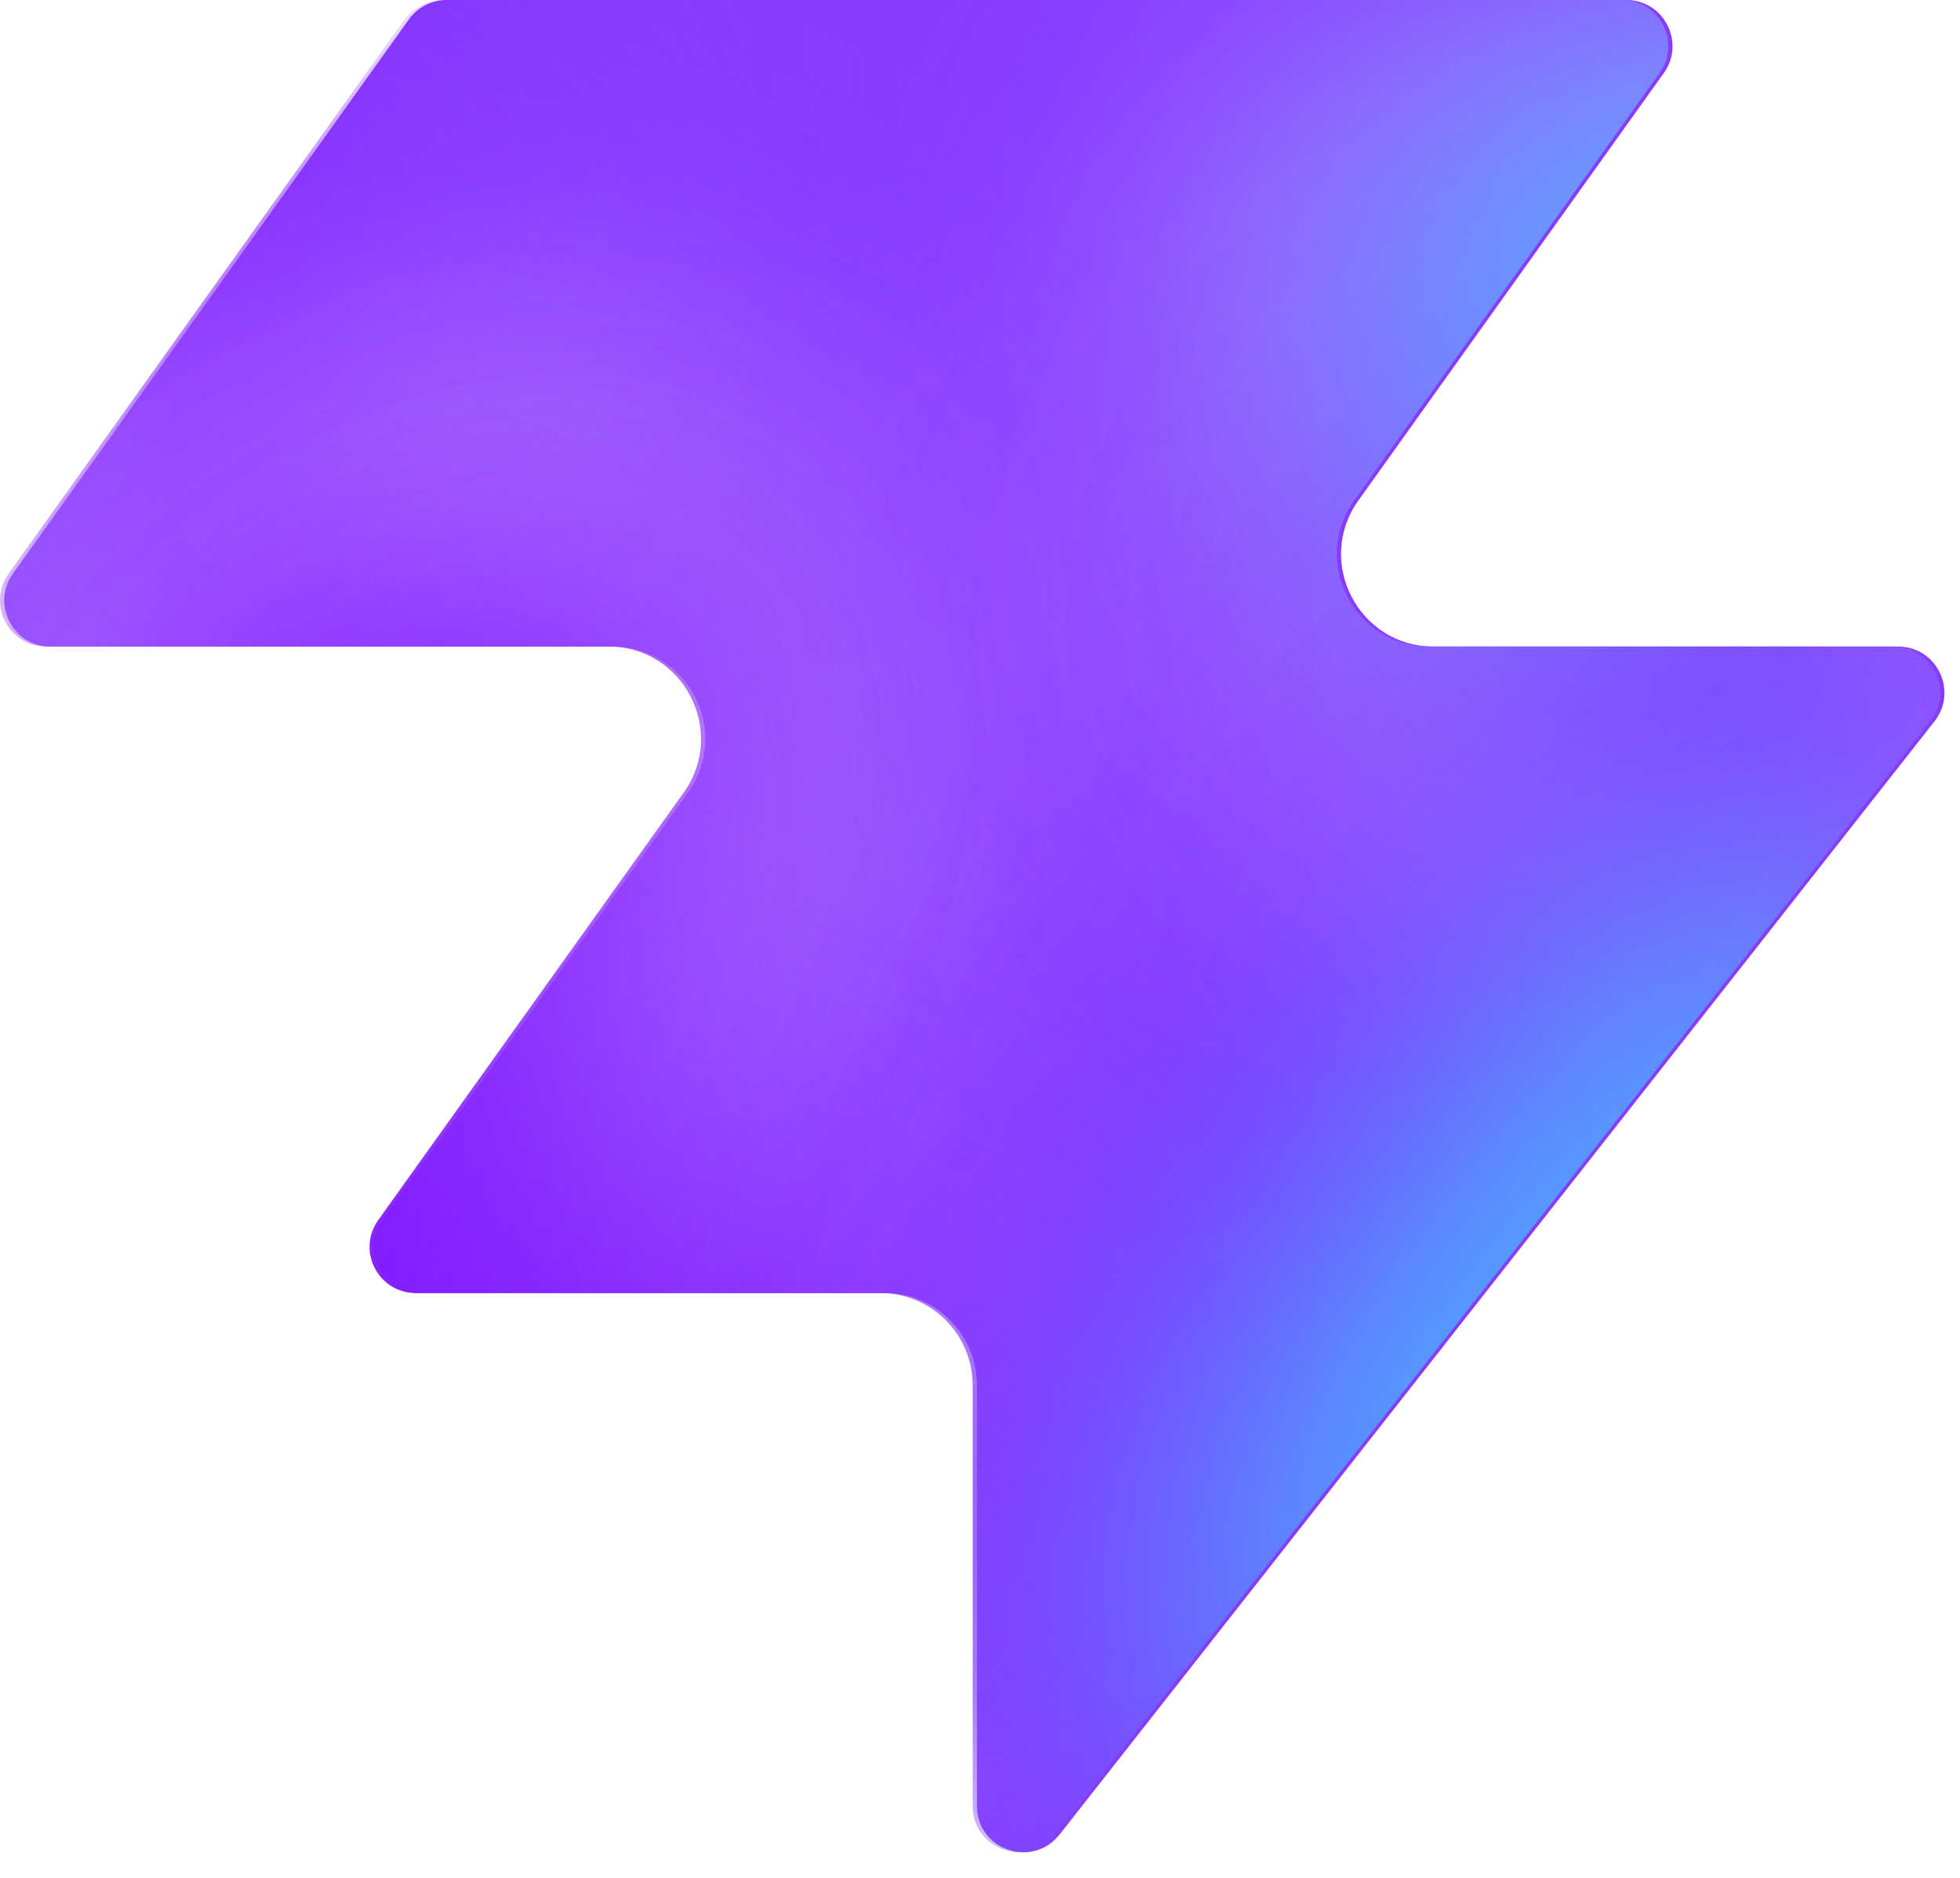
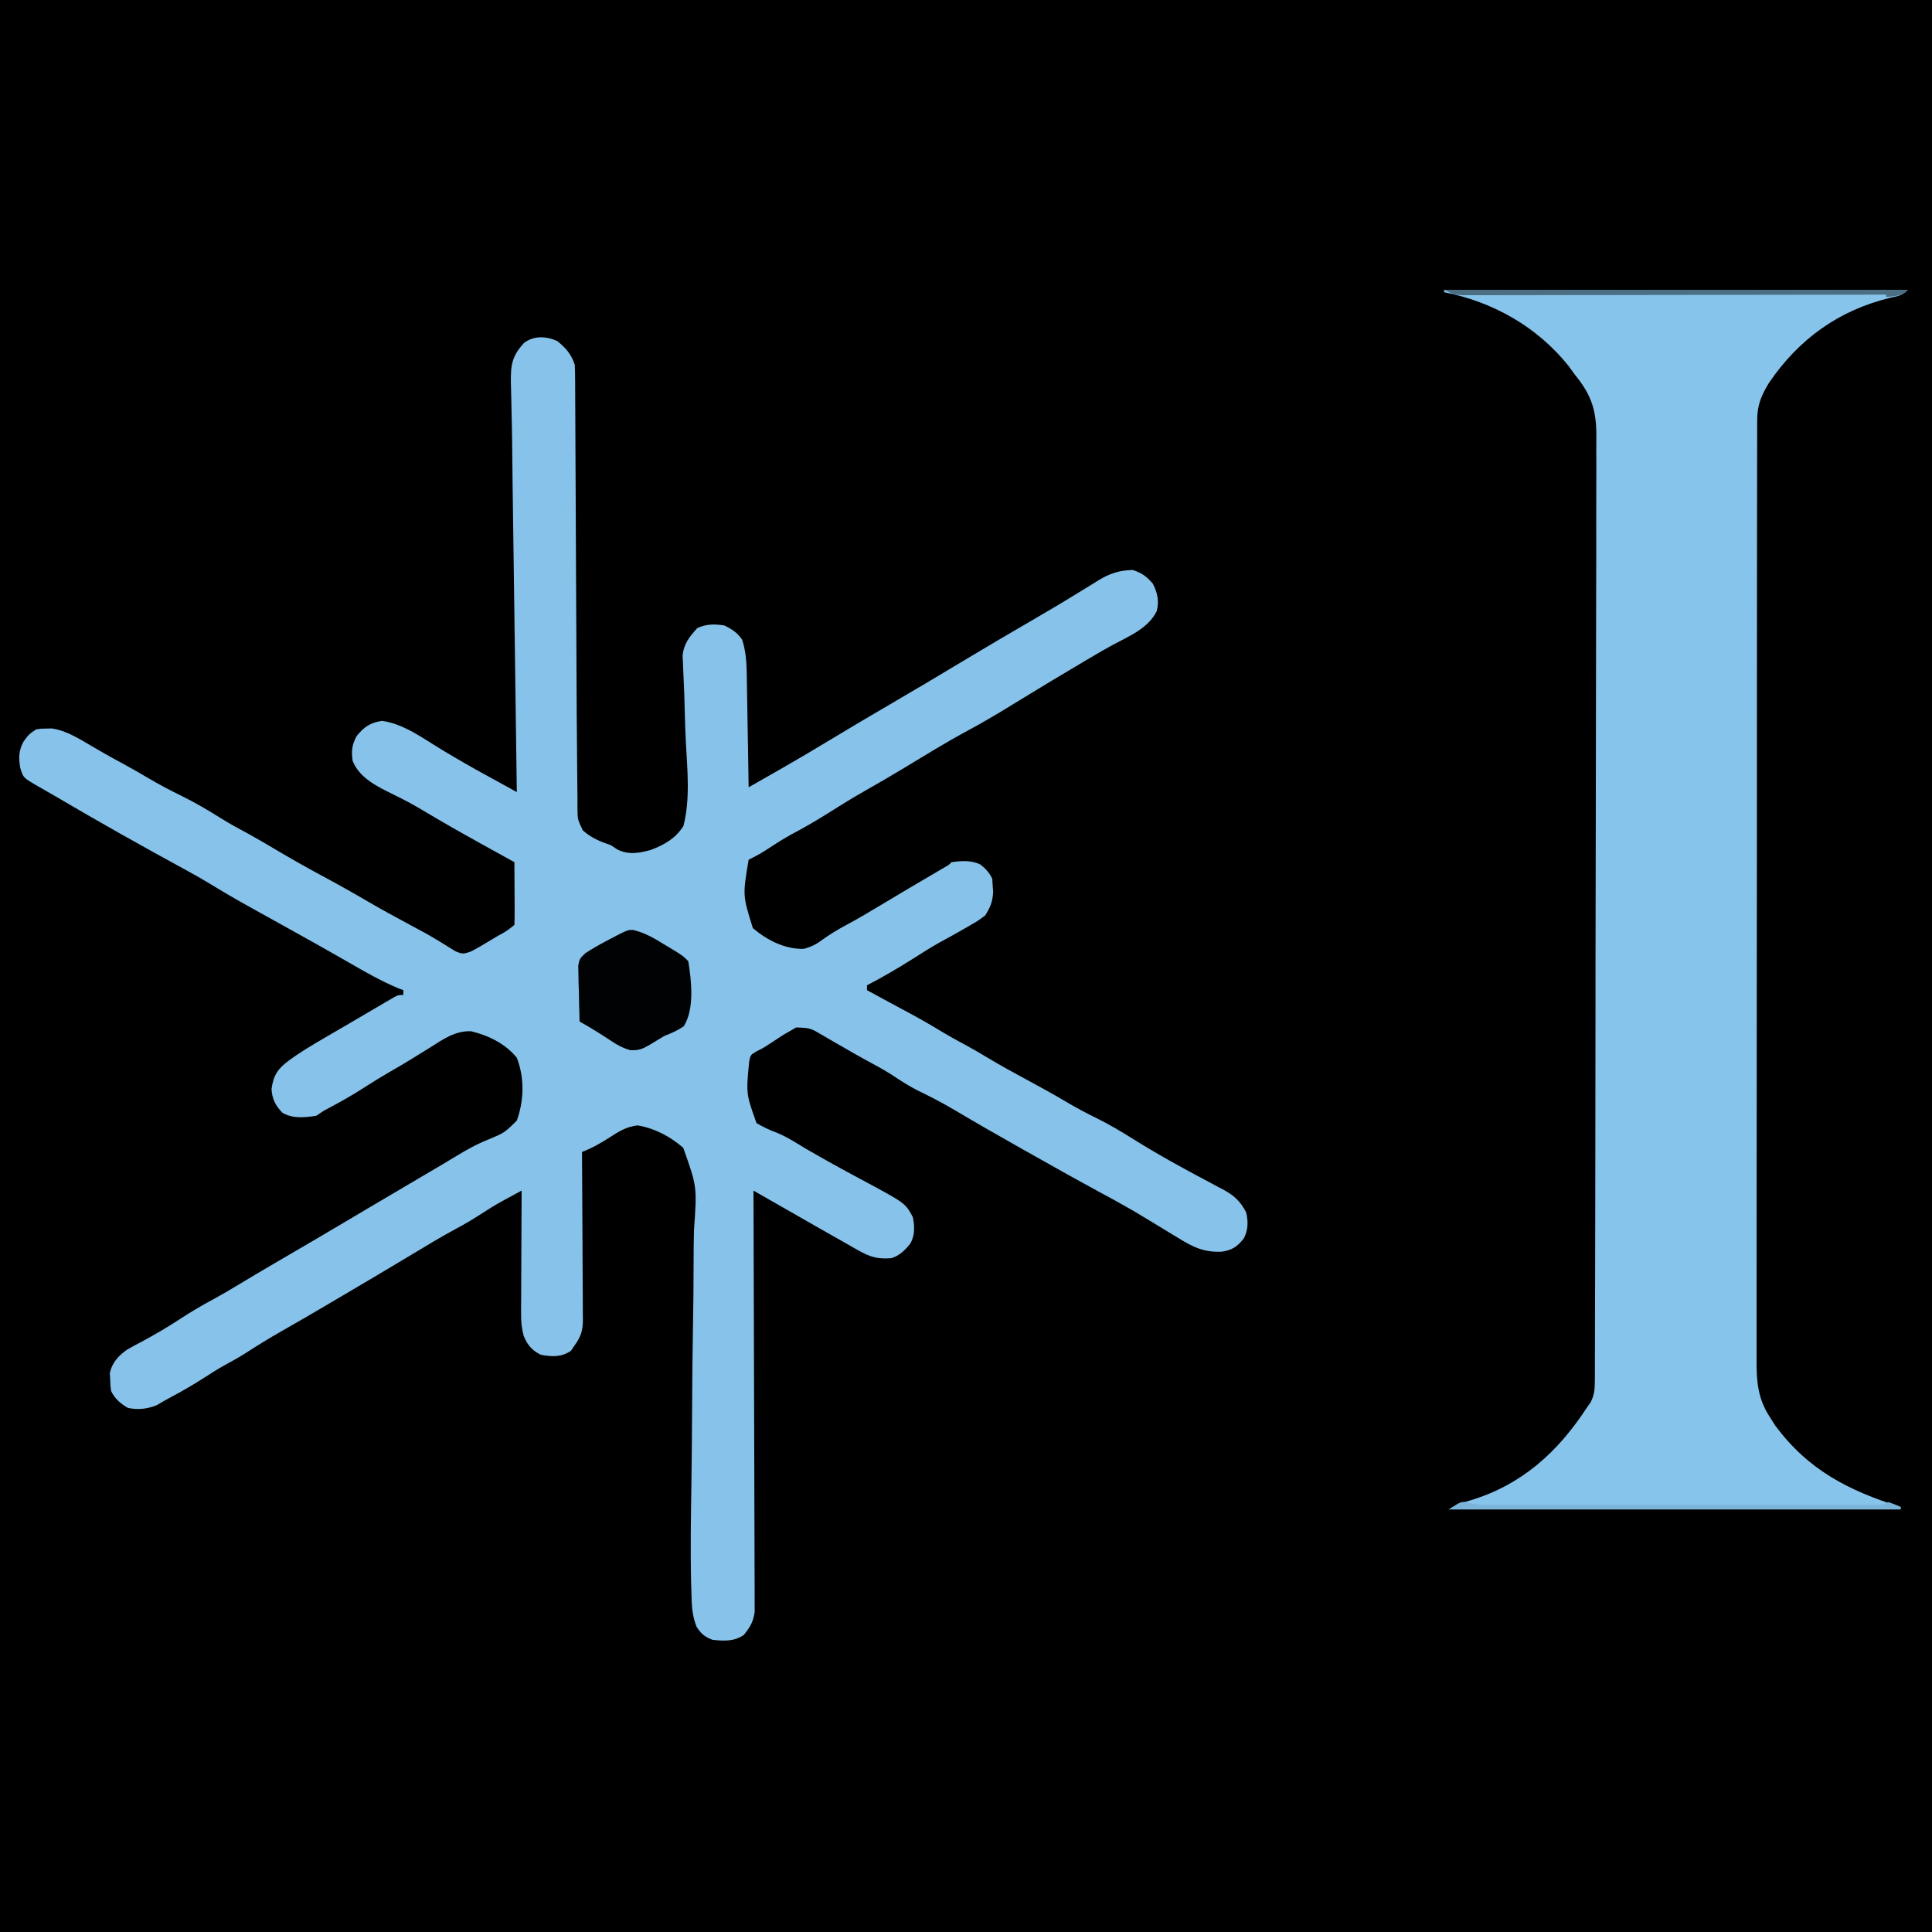
- <svg xmlns="http://www.w3.org/2000/svg" width="48" height="46" fill="none" viewBox="0 0 48 46">
-   <path fill="#863bff" d="M25.946 44.938c-.664.845-2.021.375-2.021-.698V33.937a2.26 2.26 0 0 0-2.262-2.262H10.287c-.92 0-1.456-1.04-.92-1.788l7.48-10.471c1.07-1.497 0-3.578-1.842-3.578H1.237c-.92 0-1.456-1.04-.92-1.788L10.013.474c.214-.297.556-.474.92-.474h28.894c.92 0 1.456 1.04.92 1.788l-7.48 10.471c-1.07 1.498 0 3.579 1.842 3.579h11.377c.943 0 1.473 1.088.89 1.83L25.947 44.94z" style="fill:#863bff;fill:color(display-p3 .525 .23 1);fill-opacity:1" />
-   <mask id="a" width="48" height="46" x="0" y="0" maskUnits="userSpaceOnUse" style="mask-type:alpha">
-     <path fill="#000" d="M25.842 44.938c-.664.844-2.021.375-2.021-.698V33.937a2.26 2.26 0 0 0-2.262-2.262H10.183c-.92 0-1.456-1.04-.92-1.788l7.48-10.471c1.07-1.498 0-3.579-1.842-3.579H1.133c-.92 0-1.456-1.04-.92-1.787L9.91.473c.214-.297.556-.474.92-.474h28.894c.92 0 1.456 1.04.92 1.788l-7.48 10.471c-1.07 1.498 0 3.578 1.842 3.578h11.377c.943 0 1.473 1.088.89 1.832L25.843 44.94z" style="fill:#000;fill-opacity:1" />
-   </mask>
-   <g mask="url(#a)">
-     <g filter="url(#b)">
-       <ellipse cx="5.508" cy="14.704" fill="#ede6ff" rx="5.508" ry="14.704" style="fill:#ede6ff;fill:color(display-p3 .927 .903 1);fill-opacity:1" transform="matrix(.00324 1 1 -.00324 -4.47 31.516)" />
-     </g>
-     <g filter="url(#c)">
-       <ellipse cx="10.399" cy="29.851" fill="#ede6ff" rx="10.399" ry="29.851" style="fill:#ede6ff;fill:color(display-p3 .927 .903 1);fill-opacity:1" transform="matrix(.00324 1 1 -.00324 -39.328 7.883)" />
-     </g>
-     <g filter="url(#d)">
-       <ellipse cx="5.508" cy="30.487" fill="#7e14ff" rx="5.508" ry="30.487" style="fill:#7e14ff;fill:color(display-p3 .492 .077 1);fill-opacity:1" transform="rotate(89.814 -25.913 -14.639)scale(1 -1)" />
-     </g>
-     <g filter="url(#e)">
-       <ellipse cx="5.508" cy="30.599" fill="#7e14ff" rx="5.508" ry="30.599" style="fill:#7e14ff;fill:color(display-p3 .492 .077 1);fill-opacity:1" transform="rotate(89.814 -32.644 -3.334)scale(1 -1)" />
-     </g>
-     <g filter="url(#f)">
-       <ellipse cx="5.508" cy="30.599" fill="#7e14ff" rx="5.508" ry="30.599" style="fill:#7e14ff;fill:color(display-p3 .492 .077 1);fill-opacity:1" transform="matrix(.00324 1 1 -.00324 -34.34 30.47)" />
-     </g>
-     <g filter="url(#g)">
-       <ellipse cx="14.072" cy="22.078" fill="#ede6ff" rx="14.072" ry="22.078" style="fill:#ede6ff;fill:color(display-p3 .927 .903 1);fill-opacity:1" transform="rotate(93.35 24.506 48.493)scale(-1 1)" />
-     </g>
-     <g filter="url(#h)">
-       <ellipse cx="3.47" cy="21.501" fill="#7e14ff" rx="3.47" ry="21.501" style="fill:#7e14ff;fill:color(display-p3 .492 .077 1);fill-opacity:1" transform="rotate(89.009 28.708 47.59)scale(-1 1)" />
-     </g>
-     <g filter="url(#i)">
-       <ellipse cx="3.47" cy="21.501" fill="#7e14ff" rx="3.47" ry="21.501" style="fill:#7e14ff;fill:color(display-p3 .492 .077 1);fill-opacity:1" transform="rotate(89.009 28.708 47.59)scale(-1 1)" />
-     </g>
-     <g filter="url(#j)">
-       <ellipse cx=".387" cy="8.972" fill="#7e14ff" rx="4.407" ry="29.108" style="fill:#7e14ff;fill:color(display-p3 .492 .077 1);fill-opacity:1" transform="rotate(39.51 .387 8.972)" />
-     </g>
-     <g filter="url(#k)">
-       <ellipse cx="47.523" cy="-6.092" fill="#7e14ff" rx="4.407" ry="29.108" style="fill:#7e14ff;fill:color(display-p3 .492 .077 1);fill-opacity:1" transform="rotate(37.892 47.523 -6.092)" />
-     </g>
-     <g filter="url(#l)">
-       <ellipse cx="41.412" cy="6.333" fill="#47bfff" rx="5.971" ry="9.665" style="fill:#47bfff;fill:color(display-p3 .28 .748 1);fill-opacity:1" transform="rotate(37.892 41.412 6.333)" />
-     </g>
-     <g filter="url(#m)">
-       <ellipse cx="-1.879" cy="38.332" fill="#7e14ff" rx="4.407" ry="29.108" style="fill:#7e14ff;fill:color(display-p3 .492 .077 1);fill-opacity:1" transform="rotate(37.892 -1.88 38.332)" />
-     </g>
-     <g filter="url(#n)">
-       <ellipse cx="-1.879" cy="38.332" fill="#7e14ff" rx="4.407" ry="29.108" style="fill:#7e14ff;fill:color(display-p3 .492 .077 1);fill-opacity:1" transform="rotate(37.892 -1.88 38.332)" />
-     </g>
-     <g filter="url(#o)">
-       <ellipse cx="35.651" cy="29.907" fill="#7e14ff" rx="4.407" ry="29.108" style="fill:#7e14ff;fill:color(display-p3 .492 .077 1);fill-opacity:1" transform="rotate(37.892 35.651 29.907)" />
-     </g>
-     <g filter="url(#p)">
-       <ellipse cx="38.418" cy="32.4" fill="#47bfff" rx="5.971" ry="15.297" style="fill:#47bfff;fill:color(display-p3 .28 .748 1);fill-opacity:1" transform="rotate(37.892 38.418 32.4)" />
-     </g>
-   </g>
-   <defs>
-     <filter id="b" width="60.045" height="41.654" x="-19.77" y="16.149" color-interpolation-filters="sRGB" filterUnits="userSpaceOnUse">
-       <feFlood flood-opacity="0" result="BackgroundImageFix" />
-       <feBlend in="SourceGraphic" in2="BackgroundImageFix" result="shape" />
-       <feGaussianBlur result="effect1_foregroundBlur_2002_17158" stdDeviation="7.659" />
-     </filter>
-     <filter id="c" width="90.34" height="51.437" x="-54.613" y="-7.533" color-interpolation-filters="sRGB" filterUnits="userSpaceOnUse">
-       <feFlood flood-opacity="0" result="BackgroundImageFix" />
-       <feBlend in="SourceGraphic" in2="BackgroundImageFix" result="shape" />
-       <feGaussianBlur result="effect1_foregroundBlur_2002_17158" stdDeviation="7.659" />
-     </filter>
-     <filter id="d" width="79.355" height="29.4" x="-49.64" y="2.03" color-interpolation-filters="sRGB" filterUnits="userSpaceOnUse">
-       <feFlood flood-opacity="0" result="BackgroundImageFix" />
-       <feBlend in="SourceGraphic" in2="BackgroundImageFix" result="shape" />
-       <feGaussianBlur result="effect1_foregroundBlur_2002_17158" stdDeviation="4.596" />
-     </filter>
-     <filter id="e" width="79.579" height="29.4" x="-45.045" y="20.029" color-interpolation-filters="sRGB" filterUnits="userSpaceOnUse">
-       <feFlood flood-opacity="0" result="BackgroundImageFix" />
-       <feBlend in="SourceGraphic" in2="BackgroundImageFix" result="shape" />
-       <feGaussianBlur result="effect1_foregroundBlur_2002_17158" stdDeviation="4.596" />
-     </filter>
-     <filter id="f" width="79.579" height="29.4" x="-43.513" y="21.178" color-interpolation-filters="sRGB" filterUnits="userSpaceOnUse">
-       <feFlood flood-opacity="0" result="BackgroundImageFix" />
-       <feBlend in="SourceGraphic" in2="BackgroundImageFix" result="shape" />
-       <feGaussianBlur result="effect1_foregroundBlur_2002_17158" stdDeviation="4.596" />
-     </filter>
-     <filter id="g" width="74.749" height="58.852" x="15.756" y="-17.901" color-interpolation-filters="sRGB" filterUnits="userSpaceOnUse">
-       <feFlood flood-opacity="0" result="BackgroundImageFix" />
-       <feBlend in="SourceGraphic" in2="BackgroundImageFix" result="shape" />
-       <feGaussianBlur result="effect1_foregroundBlur_2002_17158" stdDeviation="7.659" />
-     </filter>
-     <filter id="h" width="61.377" height="25.362" x="23.548" y="2.284" color-interpolation-filters="sRGB" filterUnits="userSpaceOnUse">
-       <feFlood flood-opacity="0" result="BackgroundImageFix" />
-       <feBlend in="SourceGraphic" in2="BackgroundImageFix" result="shape" />
-       <feGaussianBlur result="effect1_foregroundBlur_2002_17158" stdDeviation="4.596" />
-     </filter>
-     <filter id="i" width="61.377" height="25.362" x="23.548" y="2.284" color-interpolation-filters="sRGB" filterUnits="userSpaceOnUse">
-       <feFlood flood-opacity="0" result="BackgroundImageFix" />
-       <feBlend in="SourceGraphic" in2="BackgroundImageFix" result="shape" />
-       <feGaussianBlur result="effect1_foregroundBlur_2002_17158" stdDeviation="4.596" />
-     </filter>
-     <filter id="j" width="56.045" height="63.649" x="-27.636" y="-22.853" color-interpolation-filters="sRGB" filterUnits="userSpaceOnUse">
-       <feFlood flood-opacity="0" result="BackgroundImageFix" />
-       <feBlend in="SourceGraphic" in2="BackgroundImageFix" result="shape" />
-       <feGaussianBlur result="effect1_foregroundBlur_2002_17158" stdDeviation="4.596" />
-     </filter>
-     <filter id="k" width="54.814" height="64.646" x="20.116" y="-38.415" color-interpolation-filters="sRGB" filterUnits="userSpaceOnUse">
-       <feFlood flood-opacity="0" result="BackgroundImageFix" />
-       <feBlend in="SourceGraphic" in2="BackgroundImageFix" result="shape" />
-       <feGaussianBlur result="effect1_foregroundBlur_2002_17158" stdDeviation="4.596" />
-     </filter>
-     <filter id="l" width="33.541" height="35.313" x="24.641" y="-11.323" color-interpolation-filters="sRGB" filterUnits="userSpaceOnUse">
-       <feFlood flood-opacity="0" result="BackgroundImageFix" />
-       <feBlend in="SourceGraphic" in2="BackgroundImageFix" result="shape" />
-       <feGaussianBlur result="effect1_foregroundBlur_2002_17158" stdDeviation="4.596" />
-     </filter>
-     <filter id="m" width="54.814" height="64.646" x="-29.286" y="6.009" color-interpolation-filters="sRGB" filterUnits="userSpaceOnUse">
-       <feFlood flood-opacity="0" result="BackgroundImageFix" />
-       <feBlend in="SourceGraphic" in2="BackgroundImageFix" result="shape" />
-       <feGaussianBlur result="effect1_foregroundBlur_2002_17158" stdDeviation="4.596" />
-     </filter>
-     <filter id="n" width="54.814" height="64.646" x="-29.286" y="6.009" color-interpolation-filters="sRGB" filterUnits="userSpaceOnUse">
-       <feFlood flood-opacity="0" result="BackgroundImageFix" />
-       <feBlend in="SourceGraphic" in2="BackgroundImageFix" result="shape" />
-       <feGaussianBlur result="effect1_foregroundBlur_2002_17158" stdDeviation="4.596" />
-     </filter>
-     <filter id="o" width="54.814" height="64.646" x="8.244" y="-2.416" color-interpolation-filters="sRGB" filterUnits="userSpaceOnUse">
-       <feFlood flood-opacity="0" result="BackgroundImageFix" />
-       <feBlend in="SourceGraphic" in2="BackgroundImageFix" result="shape" />
-       <feGaussianBlur result="effect1_foregroundBlur_2002_17158" stdDeviation="4.596" />
-     </filter>
-     <filter id="p" width="39.409" height="43.623" x="18.713" y="10.588" color-interpolation-filters="sRGB" filterUnits="userSpaceOnUse">
-       <feFlood flood-opacity="0" result="BackgroundImageFix" />
-       <feBlend in="SourceGraphic" in2="BackgroundImageFix" result="shape" />
-       <feGaussianBlur result="effect1_foregroundBlur_2002_17158" stdDeviation="4.596" />
-     </filter>
-   </defs>
+ <svg xmlns="http://www.w3.org/2000/svg" version="1.1" width="800" height="800">
+   <path d="M0 0 C264 0 528 0 800 0 C800 264 800 528 800 800 C536 800 272 800 0 800 C0 536 0 272 0 0 Z " fill="#000000" transform="translate(0,0)" />
+   <path d="M0 0 C3.563 2.792 5.876 5.504 7.312 9.812 C7.414 11.961 7.455 14.112 7.464 16.262 C7.47 17.249 7.47 17.249 7.477 18.256 C7.49 20.467 7.496 22.677 7.502 24.887 C7.51 26.471 7.518 28.055 7.527 29.639 C7.545 33.056 7.56 36.474 7.573 39.892 C7.593 45.323 7.621 50.753 7.65 56.183 C7.705 66.768 7.753 77.352 7.799 87.936 C7.859 101.323 7.92 114.71 7.99 128.098 C8.013 132.598 8.035 137.098 8.052 141.598 C8.086 150.52 8.135 159.441 8.242 168.362 C8.284 171.875 8.317 175.388 8.322 178.902 C8.333 182.562 8.381 186.221 8.439 189.881 C8.434 190.928 8.428 191.975 8.422 193.054 C8.478 198.163 8.478 198.163 10.64 202.64 C14.126 205.804 17.917 207.307 22.312 208.812 C23.132 209.36 23.952 209.908 24.797 210.473 C29.394 212.921 34.044 212.082 38.903 210.718 C44.53 208.559 49.033 205.995 52.312 200.812 C55.181 189.635 53.911 177.516 53.315 166.103 C52.98 159.278 52.821 152.445 52.634 145.615 C52.556 143.239 52.442 140.867 52.321 138.493 C52.262 137.032 52.203 135.572 52.144 134.112 C52.081 132.844 52.018 131.576 51.953 130.269 C52.464 125.362 54.771 122.525 58 118.938 C61.717 117.129 65.268 117.175 69.312 117.812 C72.52 119.445 74.562 120.74 76.625 123.688 C78.072 128.159 78.44 132.683 78.518 137.359 C78.538 138.42 78.558 139.48 78.578 140.573 C78.603 142.265 78.603 142.265 78.629 143.992 C78.65 145.16 78.67 146.328 78.692 147.531 C78.757 151.25 78.816 154.969 78.875 158.688 C78.918 161.214 78.962 163.74 79.006 166.266 C79.113 172.448 79.215 178.63 79.312 184.812 C82.643 182.915 85.972 181.016 89.301 179.117 C90.234 178.586 91.167 178.054 92.128 177.507 C99.304 173.411 106.408 169.211 113.472 164.927 C121.283 160.196 129.145 155.558 137.03 150.953 C148.124 144.472 159.17 137.919 170.174 131.288 C178.464 126.301 186.806 121.409 195.173 116.554 C202.75 112.156 210.286 107.699 217.727 103.074 C219.13 102.216 220.534 101.358 221.938 100.5 C222.636 100.058 223.335 99.617 224.055 99.162 C228.901 96.232 232.628 95.03 238.312 94.812 C242.206 96.085 243.977 97.433 246.688 100.5 C248.619 104.437 249.34 107.56 248.312 111.812 C244.866 118.973 236.742 122.281 230.07 125.861 C227.578 127.21 225.133 128.632 222.688 130.062 C221.718 130.63 220.749 131.197 219.75 131.781 C209.465 137.858 199.226 144.011 189.052 150.271 C182.729 154.161 176.399 157.948 169.848 161.445 C160.649 166.406 151.758 171.943 142.808 177.334 C137.927 180.267 133.022 183.14 128.062 185.938 C122.286 189.203 116.678 192.69 111.073 196.236 C106.449 199.146 101.742 201.811 96.914 204.371 C93.068 206.502 89.401 208.891 85.723 211.297 C83.626 212.616 81.534 213.725 79.312 214.812 C76.816 229.578 76.816 229.578 81.064 243.14 C87 248.148 94.322 251.91 102.168 251.719 C105.18 250.851 107.076 249.99 109.562 248.125 C112.769 245.847 115.963 243.845 119.438 242 C124.371 239.36 129.174 236.536 133.96 233.639 C140.992 229.387 148.076 225.225 155.163 221.066 C156.076 220.529 156.989 219.991 157.93 219.438 C159.161 218.714 159.161 218.714 160.417 217.977 C162.251 216.951 162.251 216.951 163.312 215.812 C167.382 215.276 171.527 214.924 175.273 216.789 C177.41 218.488 179.028 220.202 180.188 222.688 C180.249 223.739 180.249 223.739 180.312 224.812 C180.395 225.926 180.477 227.04 180.562 228.188 C180.279 232.292 179.465 234.323 177.312 237.812 C174.492 239.973 174.492 239.973 171.188 241.875 C170.602 242.218 170.017 242.561 169.413 242.915 C165.61 245.13 161.746 247.239 157.879 249.34 C154.333 251.374 150.893 253.566 147.438 255.75 C141.186 259.7 134.873 263.393 128.312 266.812 C128.312 267.473 128.312 268.132 128.312 268.812 C134.152 272.007 140.002 275.18 145.875 278.312 C150.621 280.862 155.253 283.542 159.852 286.348 C162.471 287.907 165.13 289.366 167.812 290.812 C171.369 292.73 174.859 294.714 178.312 296.812 C183.552 299.991 188.916 302.91 194.312 305.812 C200.018 308.886 205.674 312.009 211.25 315.312 C215.184 317.629 219.144 319.756 223.25 321.75 C228.749 324.446 233.899 327.551 239.086 330.801 C245.787 334.979 252.624 338.918 259.562 342.688 C260.446 343.17 261.329 343.652 262.238 344.148 C263.917 345.057 265.598 345.963 267.287 346.853 C269.448 347.993 271.599 349.152 273.75 350.312 C274.437 350.668 275.123 351.024 275.831 351.39 C280.313 353.835 282.888 356.157 285.312 360.812 C286.228 364.6 286.181 368.221 284.289 371.688 C281.626 375.044 279.445 376.514 275.201 377.108 C267.714 377.475 263.064 375.093 256.812 371.188 C255.94 370.665 255.067 370.143 254.168 369.605 C251.537 368.027 248.925 366.421 246.312 364.812 C238.671 360.179 238.671 360.179 230.875 355.812 C229.952 355.314 229.029 354.815 228.078 354.301 C227.165 353.81 226.253 353.319 225.312 352.812 C217.066 348.352 208.884 343.781 200.72 339.171 C198.071 337.676 195.42 336.186 192.77 334.695 C183.135 329.271 173.544 323.794 164.045 318.136 C159.166 315.253 154.175 312.709 149.074 310.238 C145.338 308.309 141.862 306.057 138.371 303.719 C134.754 301.464 131.031 299.459 127.28 297.436 C124.371 295.845 121.502 294.198 118.637 292.531 C117.707 292 116.777 291.469 115.818 290.922 C113.911 289.833 112.013 288.728 110.123 287.609 C104.877 284.496 104.877 284.496 98.992 284.254 C98.108 284.768 97.224 285.283 96.312 285.812 C95.383 286.347 94.454 286.882 93.496 287.434 C92.59 288.033 91.684 288.632 90.75 289.25 C85.362 292.788 85.362 292.788 82.704 294.08 C80.103 295.599 80.103 295.599 79.539 298.321 C78.238 311.742 78.238 311.742 82.559 323.855 C85.367 325.533 88.119 326.805 91.185 327.936 C95.339 329.648 99.096 332.127 102.938 334.438 C110.58 338.87 118.298 343.15 126.102 347.293 C144.198 356.989 144.198 356.989 147.312 362.812 C148.056 366.659 148.211 370.137 146.324 373.656 C144.088 376.48 141.783 378.792 138.312 379.812 C132.77 380.225 129.585 379.328 124.777 376.594 C123.876 376.09 123.876 376.09 122.957 375.575 C121.047 374.501 119.149 373.407 117.25 372.312 C116.004 371.608 114.757 370.905 113.51 370.203 C110.393 368.445 107.287 366.67 104.184 364.887 C101.668 363.442 99.148 362.004 96.628 360.565 C93.855 358.982 91.084 357.397 88.312 355.812 C87.079 355.107 85.845 354.402 84.611 353.697 C83.523 353.075 82.434 352.453 81.312 351.812 C81.316 352.724 81.32 353.636 81.324 354.576 C81.412 376.759 81.478 398.943 81.52 421.127 C81.54 431.854 81.569 442.582 81.614 453.31 C81.654 462.66 81.68 472.01 81.689 481.36 C81.694 486.311 81.706 491.262 81.735 496.213 C81.763 500.874 81.771 505.534 81.765 510.194 C81.766 511.904 81.774 513.614 81.789 515.324 C81.809 517.661 81.804 519.997 81.794 522.333 C81.797 523.641 81.801 524.948 81.805 526.294 C81.227 530.423 79.897 532.581 77.312 535.812 C73.301 538.569 69.007 538.342 64.312 537.812 C60.941 536.493 59.696 535.4 57.724 532.381 C55.792 527.498 55.719 523.053 55.599 517.839 C55.547 516.147 55.547 516.147 55.495 514.421 C55.142 500.379 55.41 486.335 55.625 472.293 C55.789 461.277 55.848 450.259 55.911 439.242 C55.972 428.564 56.067 417.889 56.269 407.212 C56.43 398.656 56.517 390.102 56.517 381.544 C56.519 377.036 56.558 372.535 56.687 368.029 C57.953 350.185 57.953 350.185 52.224 334.087 C46.87 329.422 40.368 325.982 33.312 324.812 C28.695 325.362 25.707 327.234 21.812 329.75 C18.031 332.184 14.507 334.209 10.312 335.812 C10.322 337.205 10.322 337.205 10.333 338.626 C10.393 347.381 10.438 356.135 10.468 364.89 C10.484 369.391 10.505 373.891 10.539 378.392 C10.571 382.736 10.589 387.08 10.597 391.424 C10.603 393.081 10.613 394.738 10.63 396.394 C10.651 398.716 10.654 401.038 10.653 403.36 C10.664 404.043 10.675 404.727 10.686 405.431 C10.658 409.753 9.838 412.321 7.312 415.812 C6.797 416.576 6.281 417.339 5.75 418.125 C1.831 420.838 -2.087 420.647 -6.688 419.812 C-10.312 418.074 -12.303 415.757 -13.83 412.002 C-14.689 408.806 -14.929 406.2 -14.915 402.899 C-14.914 401.188 -14.914 401.188 -14.914 399.442 C-14.904 398.226 -14.893 397.01 -14.883 395.758 C-14.88 394.501 -14.877 393.244 -14.874 391.95 C-14.865 388.625 -14.847 385.302 -14.825 381.977 C-14.804 378.579 -14.795 375.18 -14.785 371.781 C-14.763 365.125 -14.73 358.469 -14.688 351.812 C-16.457 352.772 -18.226 353.732 -19.994 354.693 C-20.979 355.228 -21.964 355.763 -22.979 356.314 C-25.795 357.872 -28.504 359.535 -31.188 361.312 C-34.606 363.523 -38.032 365.588 -41.625 367.5 C-47.736 370.772 -53.647 374.353 -59.581 377.932 C-68.722 383.444 -77.911 388.873 -87.107 394.292 C-89.527 395.718 -91.945 397.146 -94.363 398.574 C-100.902 402.433 -107.455 406.26 -114.062 410 C-119.209 412.924 -124.207 416.017 -129.176 419.23 C-132.179 421.122 -135.265 422.812 -138.383 424.504 C-141.008 425.994 -143.529 427.61 -146.062 429.25 C-150.689 432.228 -155.398 434.951 -160.262 437.523 C-162.142 438.523 -163.986 439.592 -165.812 440.688 C-169.843 442.265 -173.423 442.65 -177.688 441.812 C-180.754 440.088 -183.09 438.007 -184.688 434.812 C-184.961 432.641 -184.961 432.641 -185.062 430.062 C-185.111 429.222 -185.16 428.382 -185.211 427.516 C-184.346 423.051 -181.638 420.171 -178.002 417.639 C-176.113 416.528 -174.197 415.505 -172.25 414.5 C-166.808 411.574 -161.535 408.526 -156.375 405.125 C-151.548 401.959 -146.643 399.085 -141.547 396.375 C-138.311 394.607 -135.153 392.723 -132 390.812 C-125.519 386.89 -118.987 383.058 -112.438 379.25 C-103.518 374.061 -94.624 368.829 -85.75 363.562 C-85.174 363.221 -84.599 362.879 -84.006 362.527 C-82.303 361.517 -80.601 360.507 -78.898 359.496 C-73.242 356.139 -67.576 352.799 -61.905 349.468 C-58.055 347.206 -54.207 344.94 -50.363 342.668 C-49.432 342.119 -48.5 341.571 -47.541 341.006 C-45.649 339.883 -43.764 338.748 -41.887 337.6 C-37.513 334.944 -33.274 332.554 -28.508 330.676 C-21.777 327.868 -21.777 327.868 -16.688 322.812 C-13.68 314.539 -13.461 305.042 -16.688 296.812 C-21.343 290.993 -28.519 287.517 -35.688 285.812 C-42.281 285.644 -46.982 289.026 -52.375 292.438 C-54.159 293.538 -55.942 294.639 -57.727 295.738 C-58.582 296.27 -59.437 296.802 -60.317 297.35 C-63.263 299.168 -66.247 300.903 -69.25 302.625 C-72.982 304.784 -76.629 307.035 -80.25 309.375 C-84.844 312.335 -89.548 314.99 -94.375 317.551 C-96.85 318.857 -96.85 318.857 -99.688 320.812 C-104.477 321.593 -109.535 322.117 -113.809 319.527 C-116.659 316.527 -118.037 313.839 -118.25 309.688 C-117.423 303.988 -115.711 301.456 -111.207 298.051 C-106.467 294.551 -101.468 291.579 -96.375 288.625 C-95.425 288.07 -94.476 287.515 -93.497 286.943 C-91.536 285.797 -89.573 284.654 -87.609 283.513 C-84.767 281.858 -81.931 280.193 -79.098 278.523 C-77.378 277.515 -75.658 276.507 -73.938 275.5 C-73.134 275.026 -72.331 274.552 -71.503 274.064 C-70.764 273.634 -70.026 273.204 -69.266 272.762 C-68.297 272.195 -68.297 272.195 -67.31 271.616 C-65.688 270.812 -65.688 270.812 -63.688 270.812 C-63.688 270.152 -63.688 269.493 -63.688 268.812 C-64.677 268.441 -64.677 268.441 -65.688 268.062 C-72.765 265.114 -79.375 261.337 -86 257.5 C-94.499 252.609 -103.047 247.813 -111.625 243.062 C-134.003 230.663 -134.003 230.663 -143.875 224.688 C-147.108 222.732 -150.372 220.869 -153.695 219.07 C-172.078 209.083 -190.277 198.821 -208.304 188.207 C-210.431 186.963 -212.567 185.738 -214.711 184.523 C-221.072 180.867 -221.072 180.867 -222.289 176.805 C-223.011 172.628 -222.987 169.643 -220.938 165.875 C-218.688 162.812 -218.688 162.812 -215.688 160.812 C-213.672 160.512 -213.672 160.512 -211.438 160.5 C-210.71 160.483 -209.983 160.466 -209.234 160.449 C-203.279 161.299 -198.054 164.636 -192.938 167.625 C-191.706 168.339 -190.474 169.053 -189.242 169.766 C-188.339 170.289 -188.339 170.289 -187.417 170.822 C-184.987 172.214 -182.527 173.546 -180.062 174.875 C-176.28 176.918 -172.57 179.053 -168.875 181.25 C-164.58 183.78 -160.23 186.065 -155.75 188.25 C-149.85 191.148 -144.314 194.419 -138.754 197.918 C-135.164 200.136 -131.485 202.127 -127.766 204.117 C-123.858 206.269 -120.025 208.538 -116.188 210.812 C-109.758 214.618 -103.277 218.289 -96.688 221.812 C-89.934 225.449 -83.274 229.207 -76.66 233.09 C-72.054 235.759 -67.374 238.287 -62.688 240.812 C-60.874 241.79 -59.062 242.769 -57.25 243.75 C-55.904 244.477 -55.904 244.477 -54.531 245.219 C-50.381 247.545 -46.347 250.062 -42.316 252.59 C-39.285 254 -38.734 253.858 -35.688 252.812 C-34.304 252.11 -32.947 251.356 -31.613 250.562 C-30.864 250.119 -30.114 249.676 -29.342 249.219 C-28.569 248.755 -27.796 248.291 -27 247.812 C-26.216 247.348 -25.431 246.884 -24.623 246.406 C-20.95 244.385 -20.95 244.385 -17.688 241.812 C-17.6 239.886 -17.581 237.956 -17.59 236.027 C-17.593 234.858 -17.596 233.688 -17.6 232.482 C-17.608 231.251 -17.616 230.019 -17.625 228.75 C-17.632 226.897 -17.632 226.897 -17.639 225.006 C-17.651 221.941 -17.667 218.877 -17.688 215.812 C-18.416 215.41 -19.145 215.008 -19.896 214.594 C-23.307 212.711 -26.717 210.825 -30.125 208.938 C-30.741 208.596 -31.357 208.255 -31.991 207.904 C-40.116 203.401 -48.178 198.811 -56.148 194.039 C-60.103 191.688 -64.103 189.564 -68.25 187.562 C-74.667 184.433 -81.956 180.811 -84.688 173.812 C-85.23 169.552 -84.988 167.392 -83 163.562 C-79.757 159.706 -77.504 158.098 -72.5 157.312 C-63.553 158.486 -55.367 164.667 -47.75 169.25 C-41.426 173.044 -35.078 176.747 -28.584 180.242 C-26.049 181.617 -23.526 183.009 -21.006 184.411 C-20.197 184.861 -19.388 185.31 -18.554 185.774 C-17.938 186.117 -17.322 186.459 -16.688 186.812 C-16.703 185.693 -16.703 185.693 -16.719 184.551 C-16.971 166.248 -17.222 147.945 -17.47 129.642 C-17.59 120.791 -17.711 111.939 -17.833 103.087 C-17.94 95.357 -18.046 87.626 -18.149 79.896 C-18.204 75.817 -18.26 71.737 -18.317 67.658 C-18.339 66.095 -18.361 64.531 -18.383 62.968 C-18.393 62.205 -18.404 61.443 -18.415 60.657 C-18.495 54.801 -18.555 48.944 -18.61 43.088 C-18.653 38.881 -18.733 34.676 -18.84 30.47 C-18.889 28.436 -18.927 26.401 -18.961 24.366 C-19.004 21.885 -19.065 19.404 -19.149 16.923 C-19.239 9.809 -18.585 6.086 -13.688 0.812 C-9.632 -2.297 -4.539 -2.006 0 0 Z " fill="#86C2E9" transform="translate(230.6875,141.1875)" />
+   <path d="M0 0 C63.36 0 126.72 0 192 0 C189.547 2.453 188.053 2.586 184.688 3.312 C163.356 8.499 146.811 20.393 134.438 38.613 C131.207 43.978 129.625 47.768 129.617 54.113 C129.612 54.81 129.607 55.506 129.602 56.223 C129.589 58.555 129.597 60.887 129.606 63.219 C129.601 64.909 129.595 66.598 129.587 68.287 C129.571 72.929 129.573 77.571 129.579 82.212 C129.581 87.219 129.567 92.225 129.554 97.231 C129.533 107.04 129.529 116.848 129.531 126.656 C129.532 134.629 129.528 142.602 129.521 150.575 C129.519 152.87 129.516 155.166 129.514 157.461 C129.513 158.604 129.512 159.746 129.511 160.924 C129.492 182.54 129.493 204.156 129.5 225.772 C129.506 245.546 129.485 265.32 129.452 285.094 C129.418 305.396 129.403 325.698 129.408 346 C129.41 357.398 129.405 368.797 129.38 380.196 C129.359 389.901 129.355 399.606 129.374 409.312 C129.383 414.263 129.384 419.214 129.364 424.165 C129.345 428.7 129.349 433.235 129.372 437.77 C129.376 439.408 129.372 441.046 129.359 442.684 C129.288 451.825 129.778 459.135 135 467 C135.646 468.024 136.292 469.047 136.957 470.102 C150.585 488.636 167.432 497.258 189 504 C189 504.33 189 504.66 189 505 C127.29 505 65.58 505 2 505 C5.078 502.948 7.397 502.229 10.938 501.25 C32.172 494.807 47.065 481.273 59 463 C59.528 462.256 60.057 461.511 60.602 460.745 C62.357 457.3 62.382 454.861 62.391 451 C62.397 450.303 62.403 449.607 62.409 448.89 C62.425 446.552 62.42 444.214 62.415 441.876 C62.422 440.185 62.43 438.494 62.439 436.803 C62.462 432.152 62.465 427.5 62.465 422.848 C62.469 417.833 62.49 412.818 62.508 407.803 C62.544 396.834 62.558 385.865 62.568 374.895 C62.574 368.046 62.584 361.196 62.596 354.346 C62.628 335.38 62.655 316.414 62.661 297.448 C62.661 296.234 62.662 295.02 62.662 293.769 C62.663 291.308 62.664 288.847 62.665 286.386 C62.665 285.164 62.665 283.943 62.666 282.684 C62.666 281.461 62.667 280.238 62.667 278.977 C62.674 259.162 62.719 239.348 62.78 219.533 C62.841 199.188 62.873 178.843 62.875 158.498 C62.876 147.076 62.89 135.654 62.938 124.231 C62.977 114.504 62.99 104.776 62.967 95.049 C62.955 90.087 62.957 85.126 62.994 80.164 C63.027 75.617 63.023 71.071 62.991 66.524 C62.985 64.884 62.993 63.244 63.016 61.604 C63.163 50.424 61.276 43.788 54 35 C53.182 33.867 52.367 32.731 51.559 31.59 C38.581 15.362 20.289 4.991 0 1 C0 0.67 0 0.34 0 0 Z " fill="#87C4EB" transform="translate(598,120)" />
+   <path d="M0 0 C4.838 1.169 8.472 3.272 12.676 5.871 C13.82 6.555 13.82 6.555 14.986 7.252 C20.529 10.599 20.529 10.599 22.863 12.934 C24.201 20.975 25.473 32.791 21.016 39.867 C18.369 41.683 15.859 42.793 12.863 43.934 C10.939 45.088 9.023 46.255 7.113 47.434 C4.038 49.238 2.459 49.961 -1.125 49.797 C-4.433 48.849 -6.73 47.549 -9.574 45.621 C-13.679 42.867 -17.828 40.352 -22.137 37.934 C-22.282 33.684 -22.371 29.435 -22.449 25.184 C-22.491 23.977 -22.533 22.77 -22.576 21.527 C-22.592 20.367 -22.608 19.207 -22.625 18.012 C-22.651 16.943 -22.677 15.875 -22.704 14.774 C-22.137 11.934 -22.137 11.934 -19.781 9.656 C-17.08 7.897 -14.364 6.309 -11.512 4.809 C-2.325 -0.049 -2.325 -0.049 0 0 Z " fill="#010203" transform="translate(262.1367,385.0664)" />
+   <path d="M0 0 C3.081 0.707 5.976 0.653 9.137 0.654 C10.168 0.657 10.168 0.657 11.22 0.659 C13.522 0.663 15.825 0.66 18.127 0.657 C19.778 0.658 21.429 0.66 23.08 0.662 C27.563 0.667 32.046 0.665 36.529 0.662 C41.218 0.659 45.906 0.662 50.595 0.663 C58.467 0.665 66.34 0.663 74.213 0.658 C83.321 0.652 92.429 0.654 101.537 0.66 C109.352 0.664 117.166 0.665 124.981 0.662 C129.651 0.661 134.321 0.66 138.991 0.664 C143.379 0.667 147.768 0.665 152.157 0.659 C153.77 0.658 155.383 0.658 156.996 0.66 C159.193 0.663 161.39 0.659 163.587 0.654 C164.818 0.654 166.049 0.654 167.317 0.653 C170.353 0.663 170.353 0.663 173.299 -0.473 C175.986 0.465 175.986 0.465 178.299 1.527 C178.299 1.857 178.299 2.187 178.299 2.527 C116.589 2.527 54.879 2.527 -8.701 2.527 C-3.466 -0.963 -3.466 -0.963 0 0 Z " fill="#7BB4D8" transform="translate(608.7015,622.4725)" />
+   <path d="M0 0 C63.36 0 126.72 0 192 0 C189.238 2.762 186.793 2.579 183 3 C183 2.67 183 2.34 183 2 C181.622 2.003 181.622 2.003 180.216 2.006 C157.874 2.05 135.533 2.083 113.191 2.104 C102.387 2.114 91.583 2.128 80.779 2.151 C71.364 2.171 61.948 2.184 52.533 2.188 C47.546 2.191 42.56 2.197 37.573 2.211 C32.881 2.225 28.19 2.229 23.498 2.226 C21.775 2.227 20.051 2.231 18.327 2.238 C15.977 2.248 13.627 2.246 11.277 2.241 C9.96 2.242 8.644 2.244 7.288 2.246 C4 2 4 2 0 0 Z " fill="#4B6E83" transform="translate(598,120)" />
</svg>
